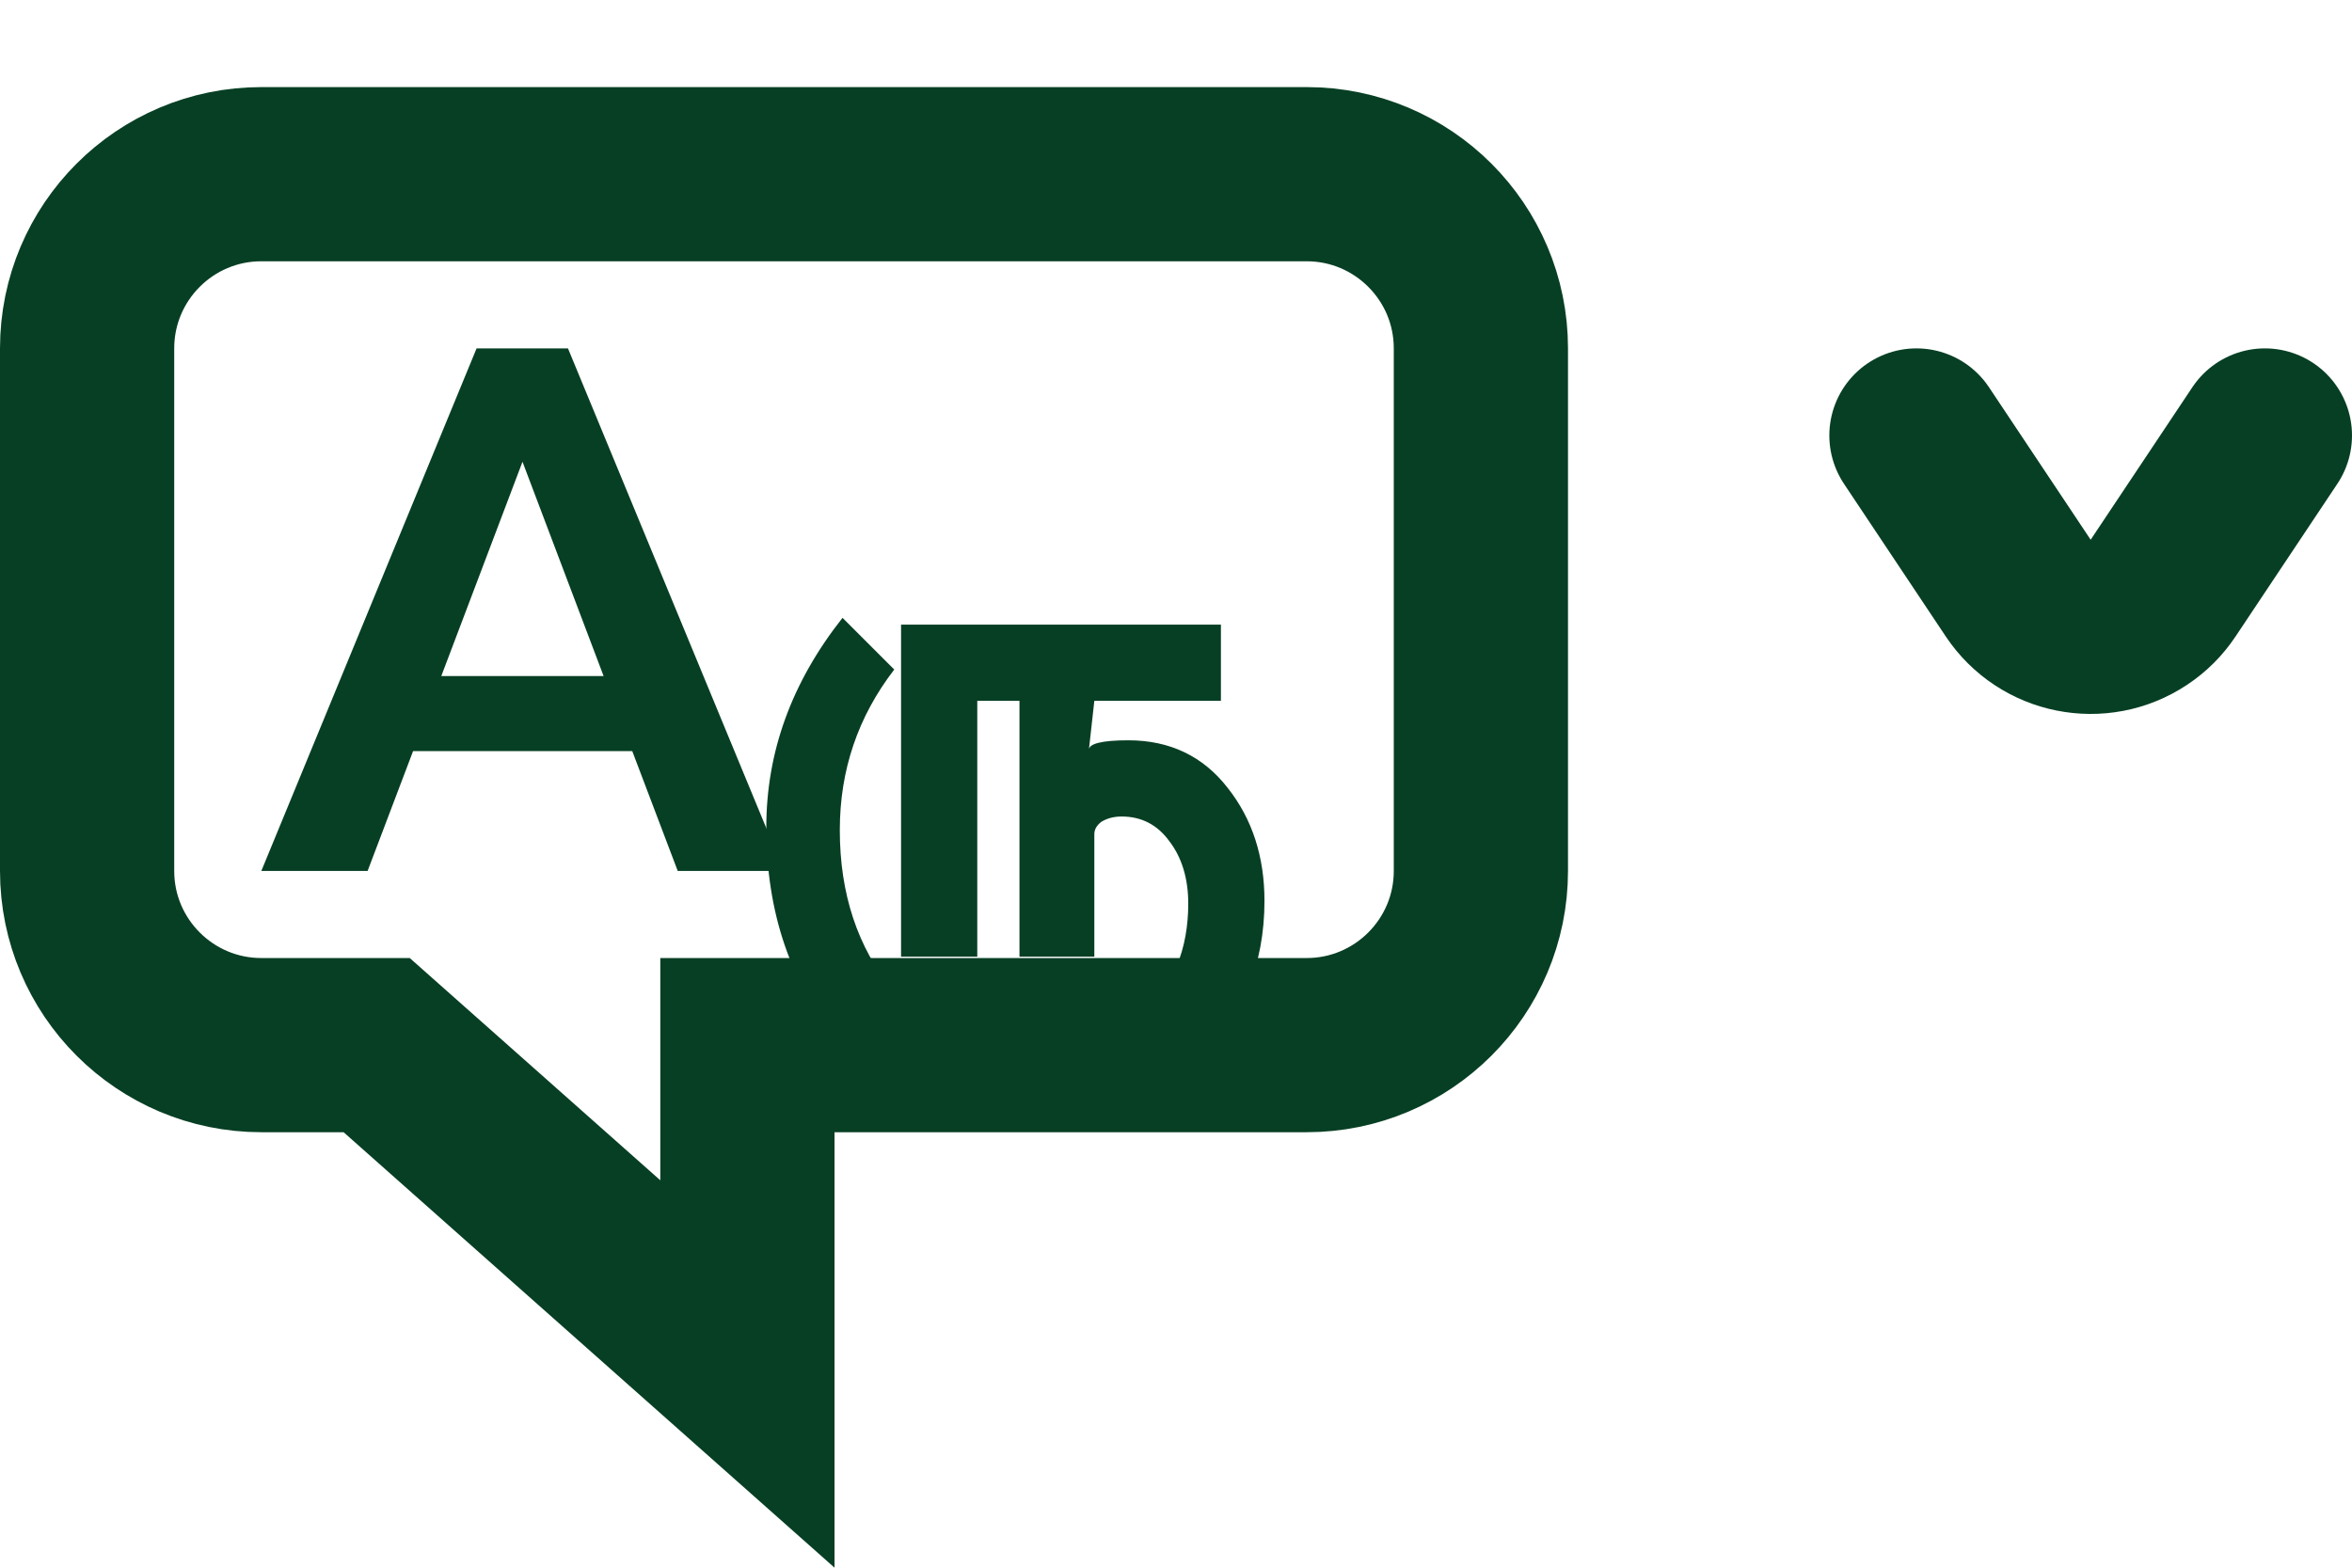
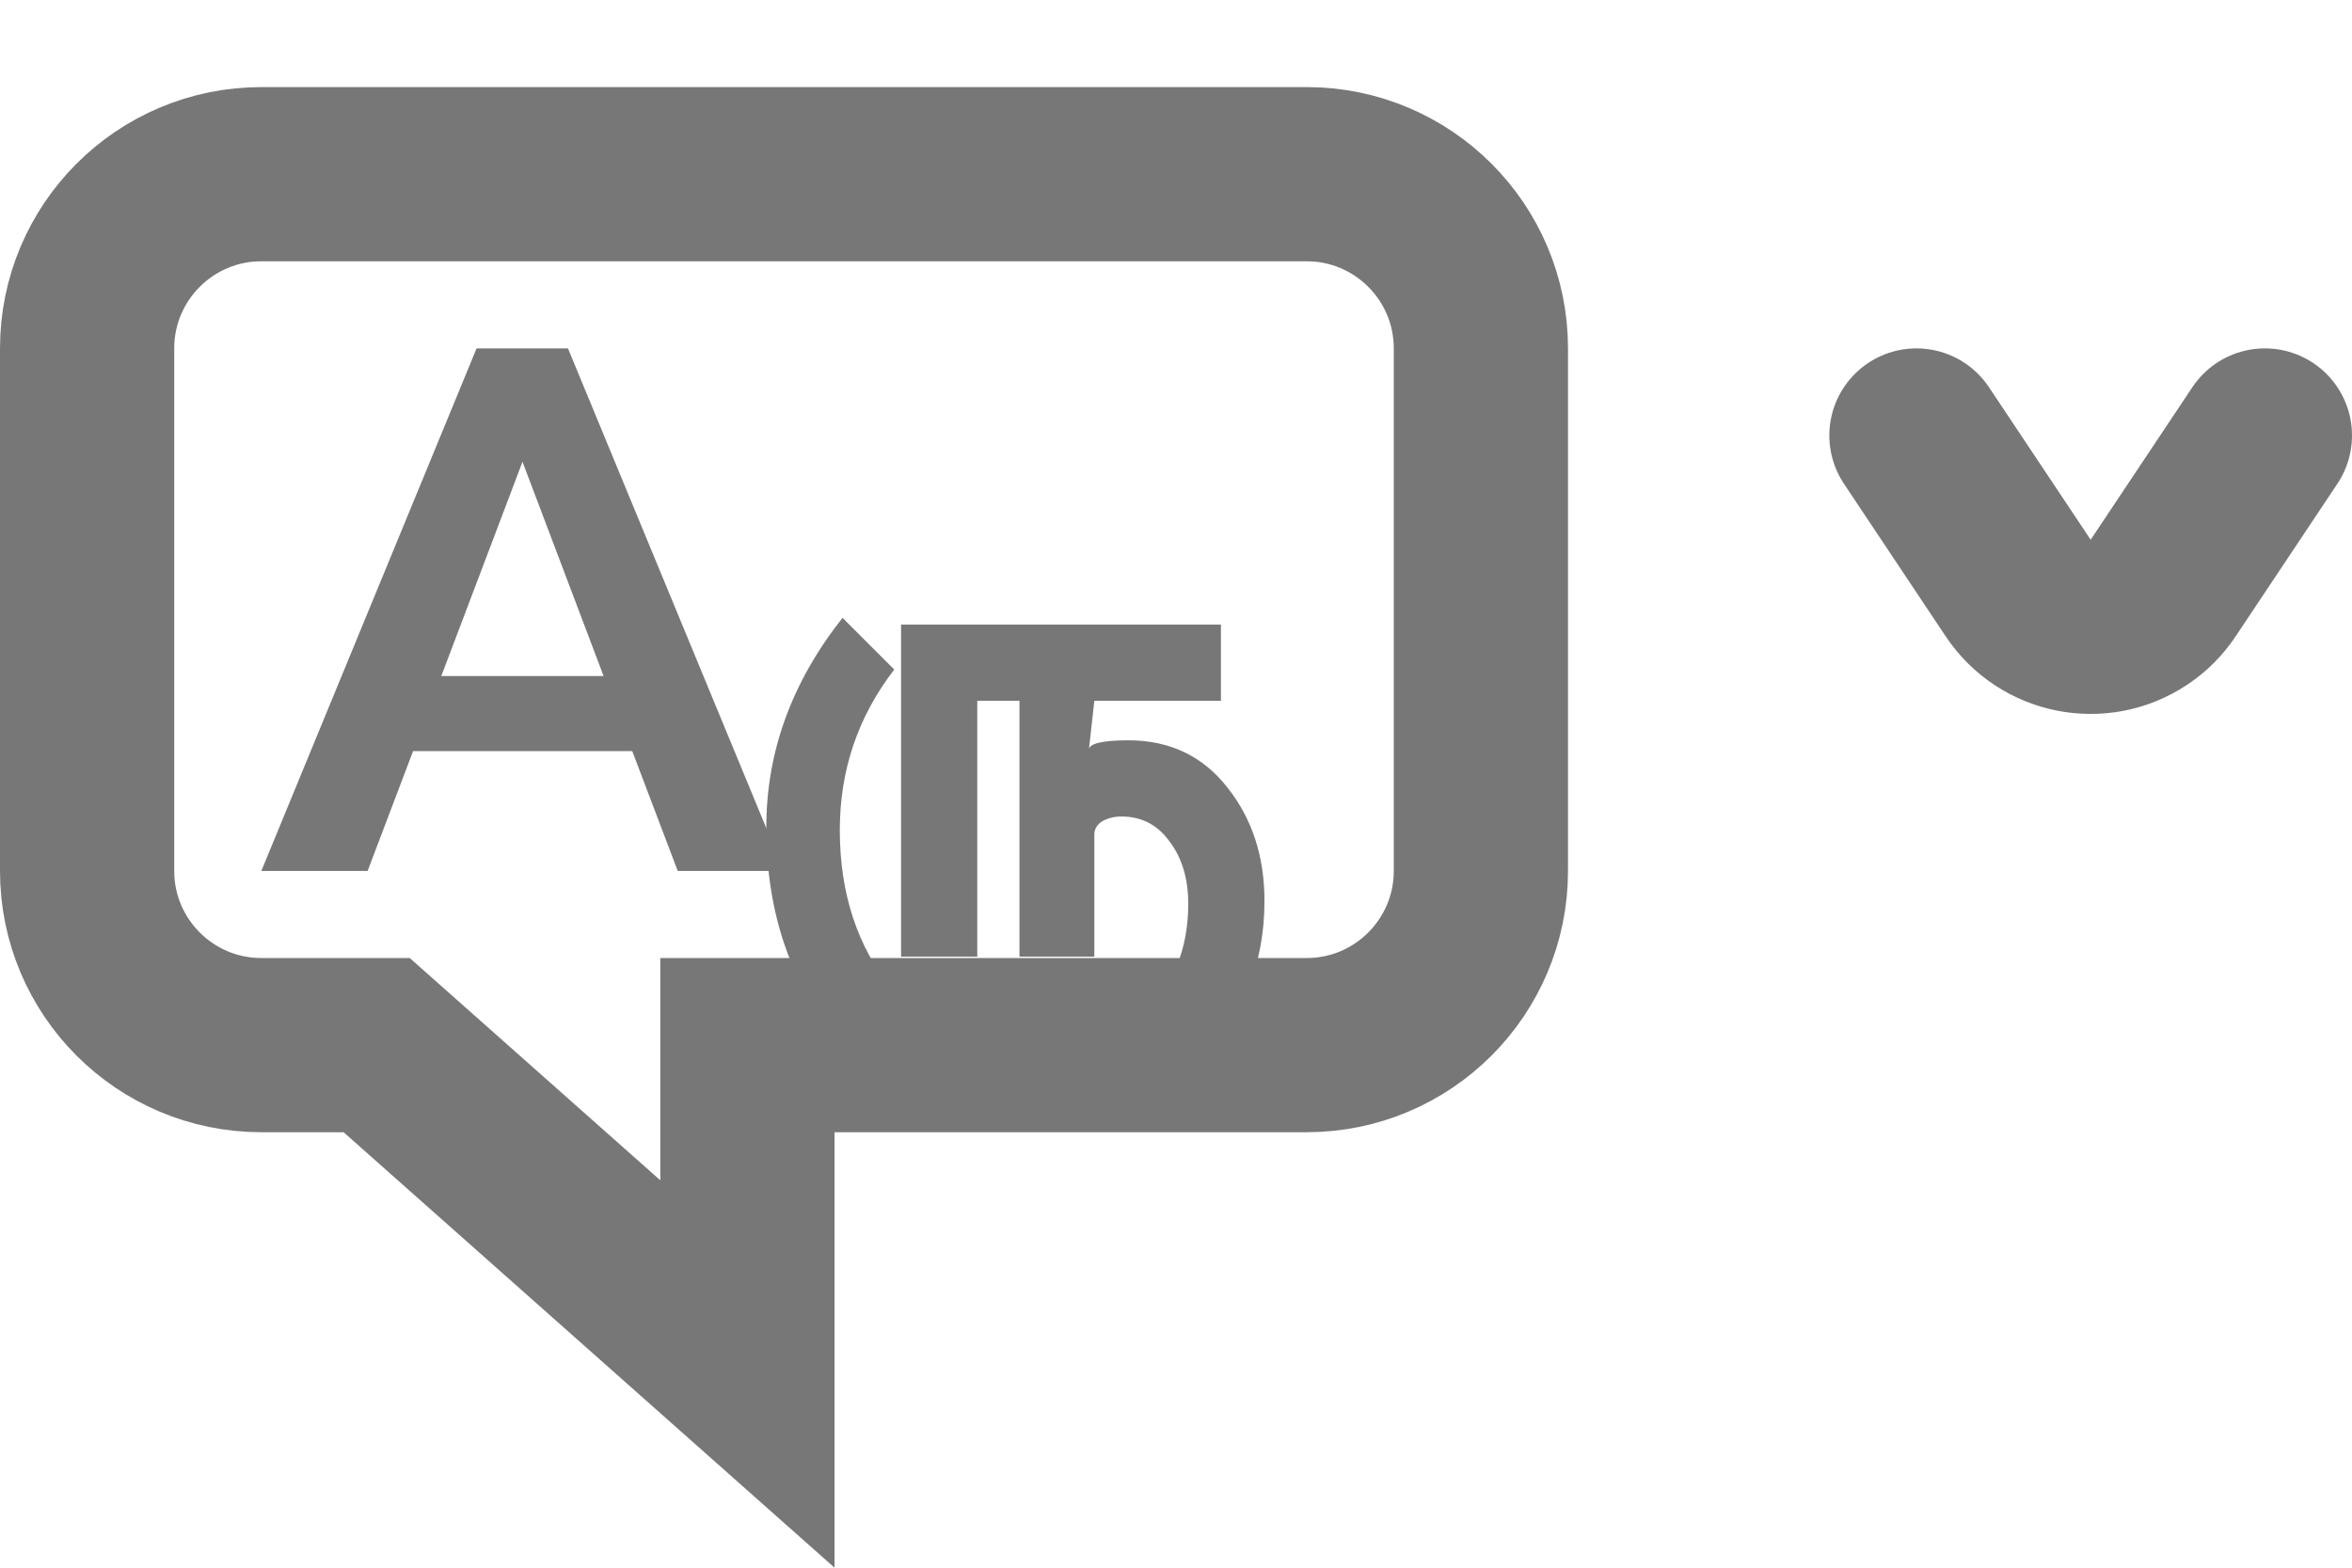
<svg xmlns="http://www.w3.org/2000/svg" width="27px" height="18px" viewBox="0 0 27 18" version="1.1">
  <g id="HSM-Templates" stroke="none" stroke-width="1" fill="none" fill-rule="evenodd">
    <g id="Desktop/Templates/Save" transform="translate(-1130, -126)">
      <g id="Group-Copy-5" transform="translate(1130, 126)">
        <g id="Group">
-           <path d="M15,2 C15.552,2 16.052,2.224 16.414,2.586 C16.776,2.948 17,3.448 17,4 L17,4 L17,10 C17,10.552 16.776,11.052 16.414,11.414 C16.052,11.776 15.552,12 15,12 L15,12 L8.58,12 L8.58,15.776 L4.324,12 L3,12 C2.448,12 1.948,11.776 1.586,11.414 C1.224,11.052 1,10.552 1,10 L1,10 L1,4 C1,3.448 1.224,2.948 1.586,2.586 C1.948,2.224 2.448,2 3,2 L3,2 Z" id="Chat/Icon" stroke="#073F24" stroke-width="2" />
-           <path d="M4.22,10 L4.742,8.624 L7.258,8.624 L7.78,10 L9,10 L6.52,4 L5.471,4 L3,10 L4.22,10 Z M6.929,7.762 L5.066,7.762 L5.998,5.302 L6.929,7.762 Z" id="A" fill="#073F24" fill-rule="nonzero" />
-           <text id="ரு" font-family="TamilSangamMN-Black, Tamil Sangam MN" font-size="8" font-weight="700" line-spacing="8" fill="#073F24">
+           <path d="M15,2 C15.552,2 16.052,2.224 16.414,2.586 C16.776,2.948 17,3.448 17,4 L17,4 L17,10 C17,10.552 16.776,11.052 16.414,11.414 C16.052,11.776 15.552,12 15,12 L15,12 L8.58,12 L8.58,15.776 L4.324,12 L3,12 C2.448,12 1.948,11.776 1.586,11.414 C1.224,11.052 1,10.552 1,10 L1,10 L1,4 C1,3.448 1.224,2.948 1.586,2.586 C1.948,2.224 2.448,2 3,2 L3,2 Z" id="Chat/Icon" stroke="#777777" stroke-width="2" />
+           <path d="M4.22,10 L4.742,8.624 L7.258,8.624 L7.78,10 L9,10 L6.52,4 L5.471,4 L3,10 L4.22,10 Z M6.929,7.762 L5.066,7.762 L5.998,5.302 L6.929,7.762 Z" id="A" fill="#777777" fill-rule="nonzero" />
+           <text id="ரு" font-family="TamilSangamMN-Black, Tamil Sangam MN" font-size="8" font-weight="700" line-spacing="8" fill="#777777">
            <tspan x="8" y="11">ரு</tspan>
          </text>
        </g>
-         <path d="M22,8 L23.168,6.248 C23.474,5.789 24.095,5.664 24.555,5.971 C24.665,6.044 24.759,6.138 24.832,6.248 L26,8 L26,8" id="Triangle" stroke="#073F24" stroke-width="2" stroke-linecap="round" transform="translate(24, 6.5) scale(1, -1) translate(-24, -6.5) " />
+         <path d="M22,8 L23.168,6.248 C23.474,5.789 24.095,5.664 24.555,5.971 C24.665,6.044 24.759,6.138 24.832,6.248 L26,8 L26,8" id="Triangle" stroke="#777777" stroke-width="2" stroke-linecap="round" transform="translate(24, 6.5) scale(1, -1) translate(-24, -6.5) " />
      </g>
    </g>
  </g>
</svg>
